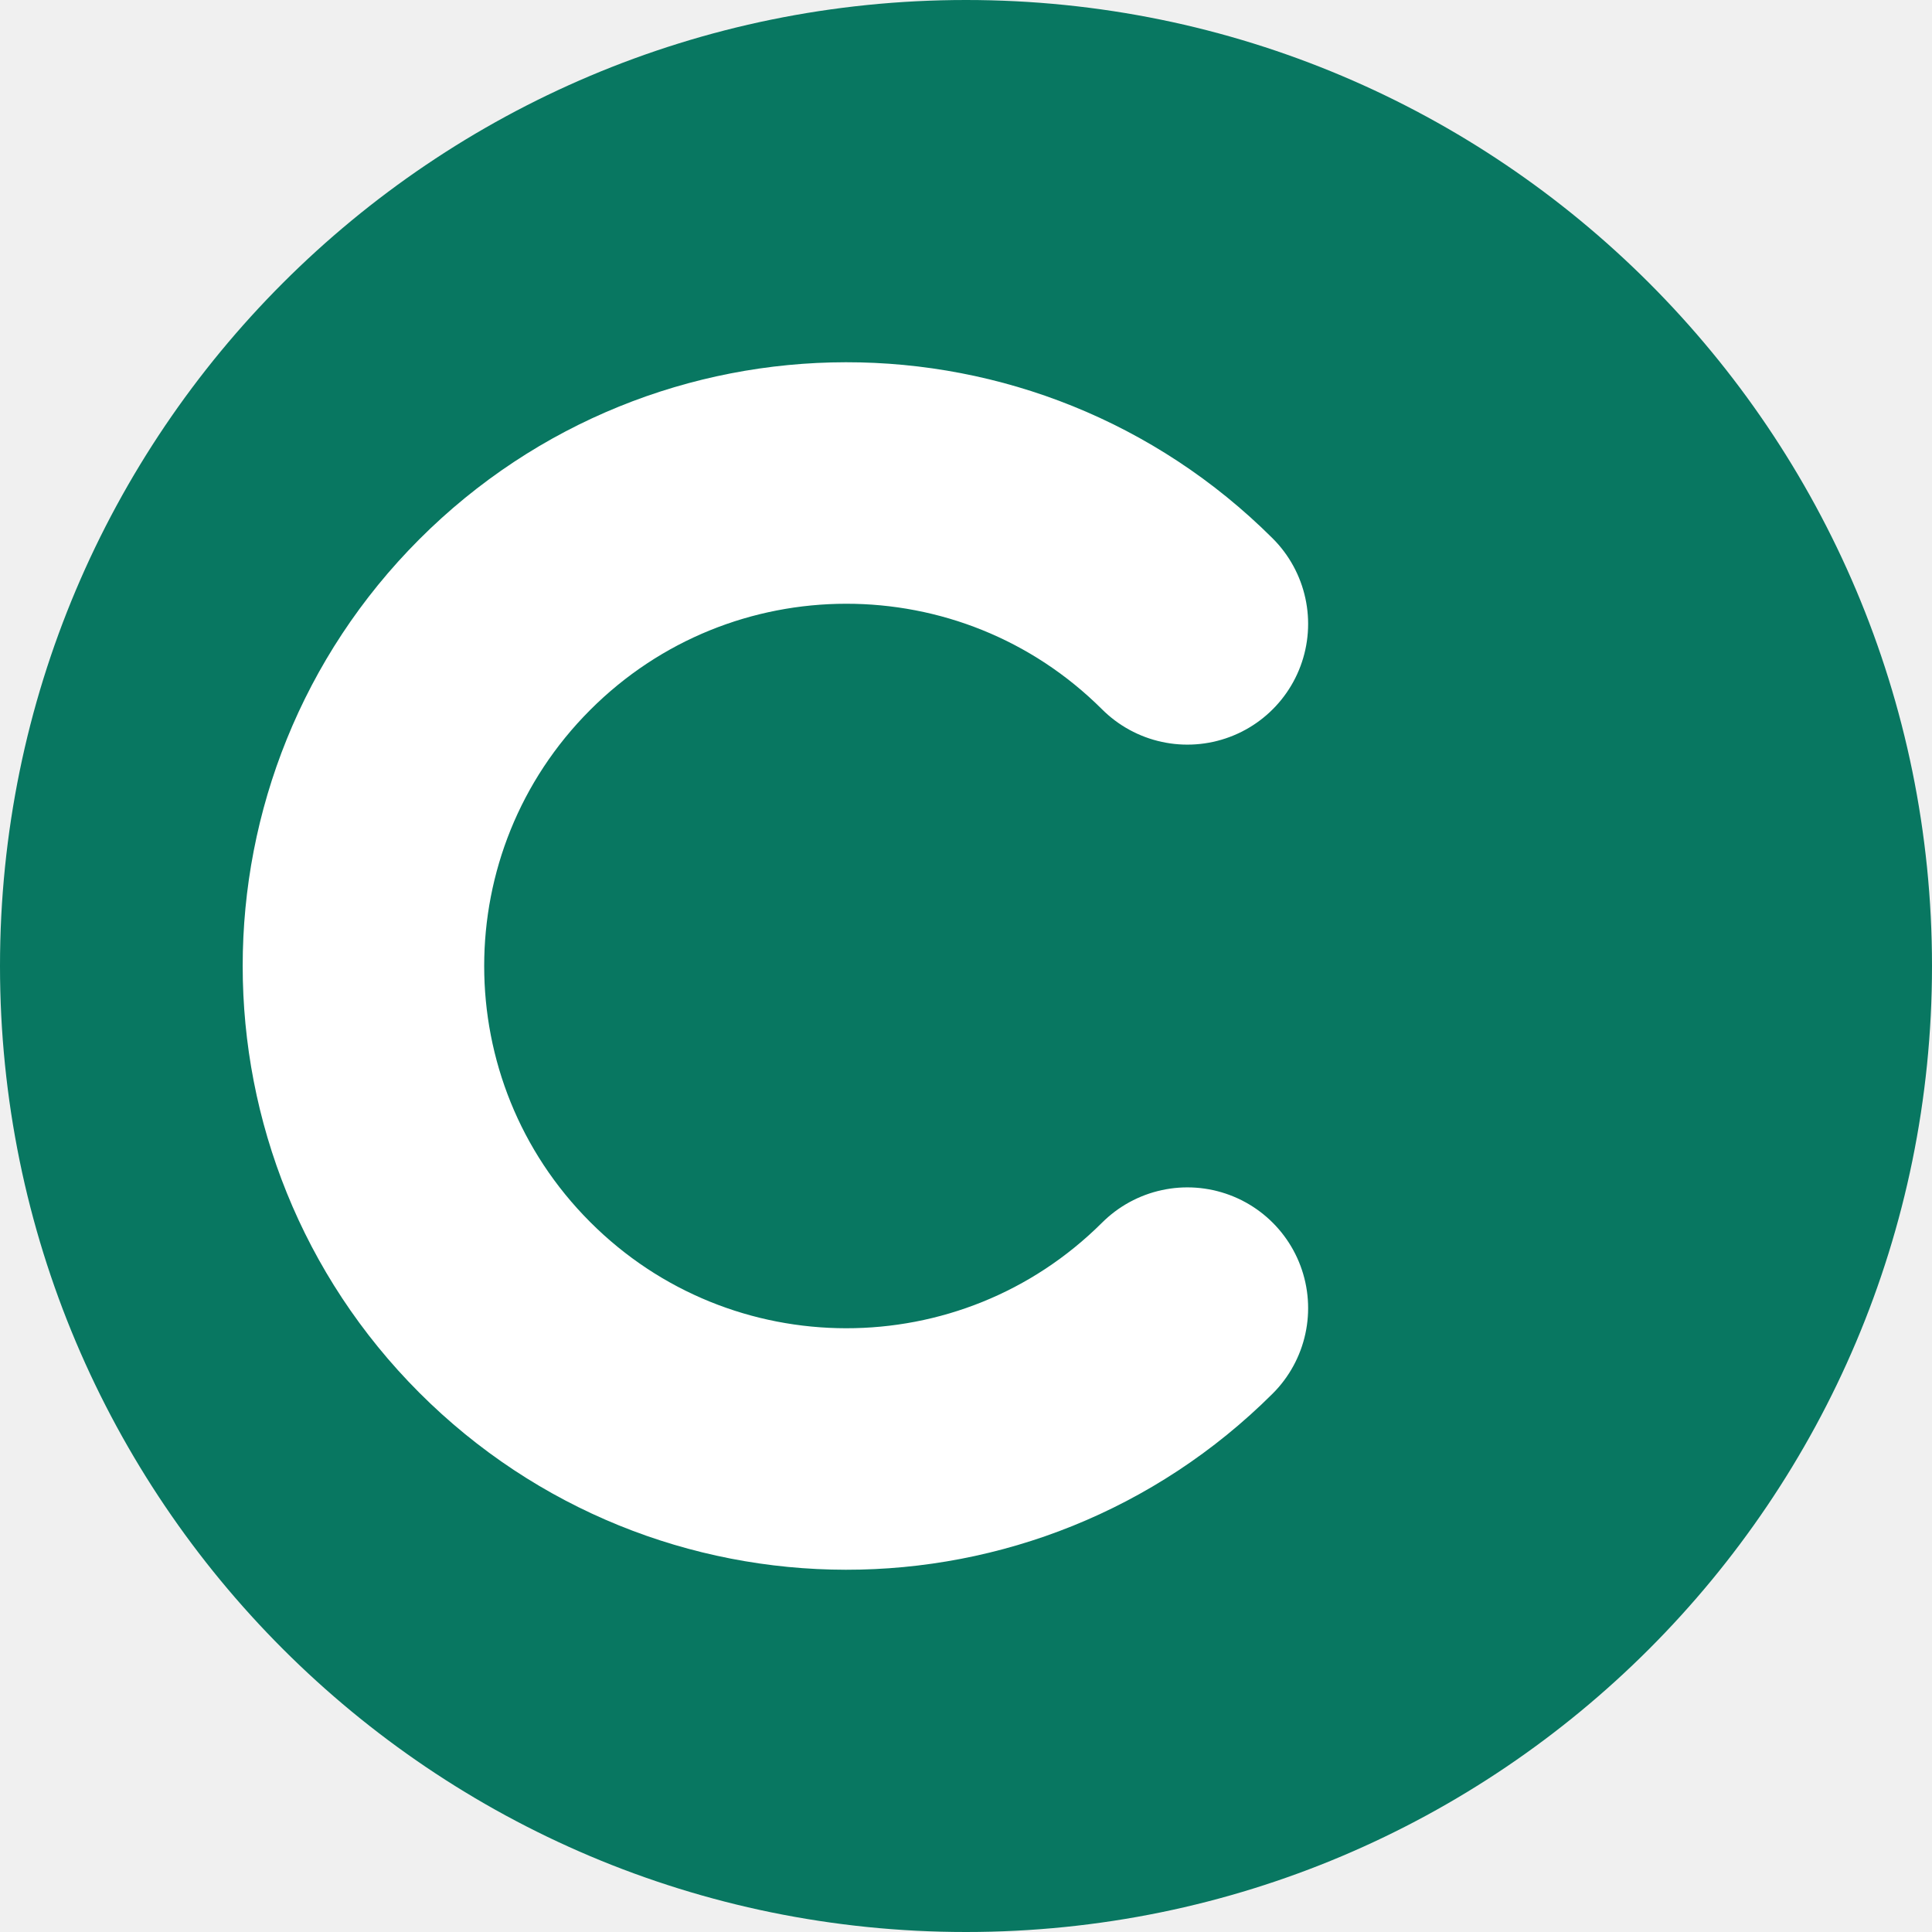
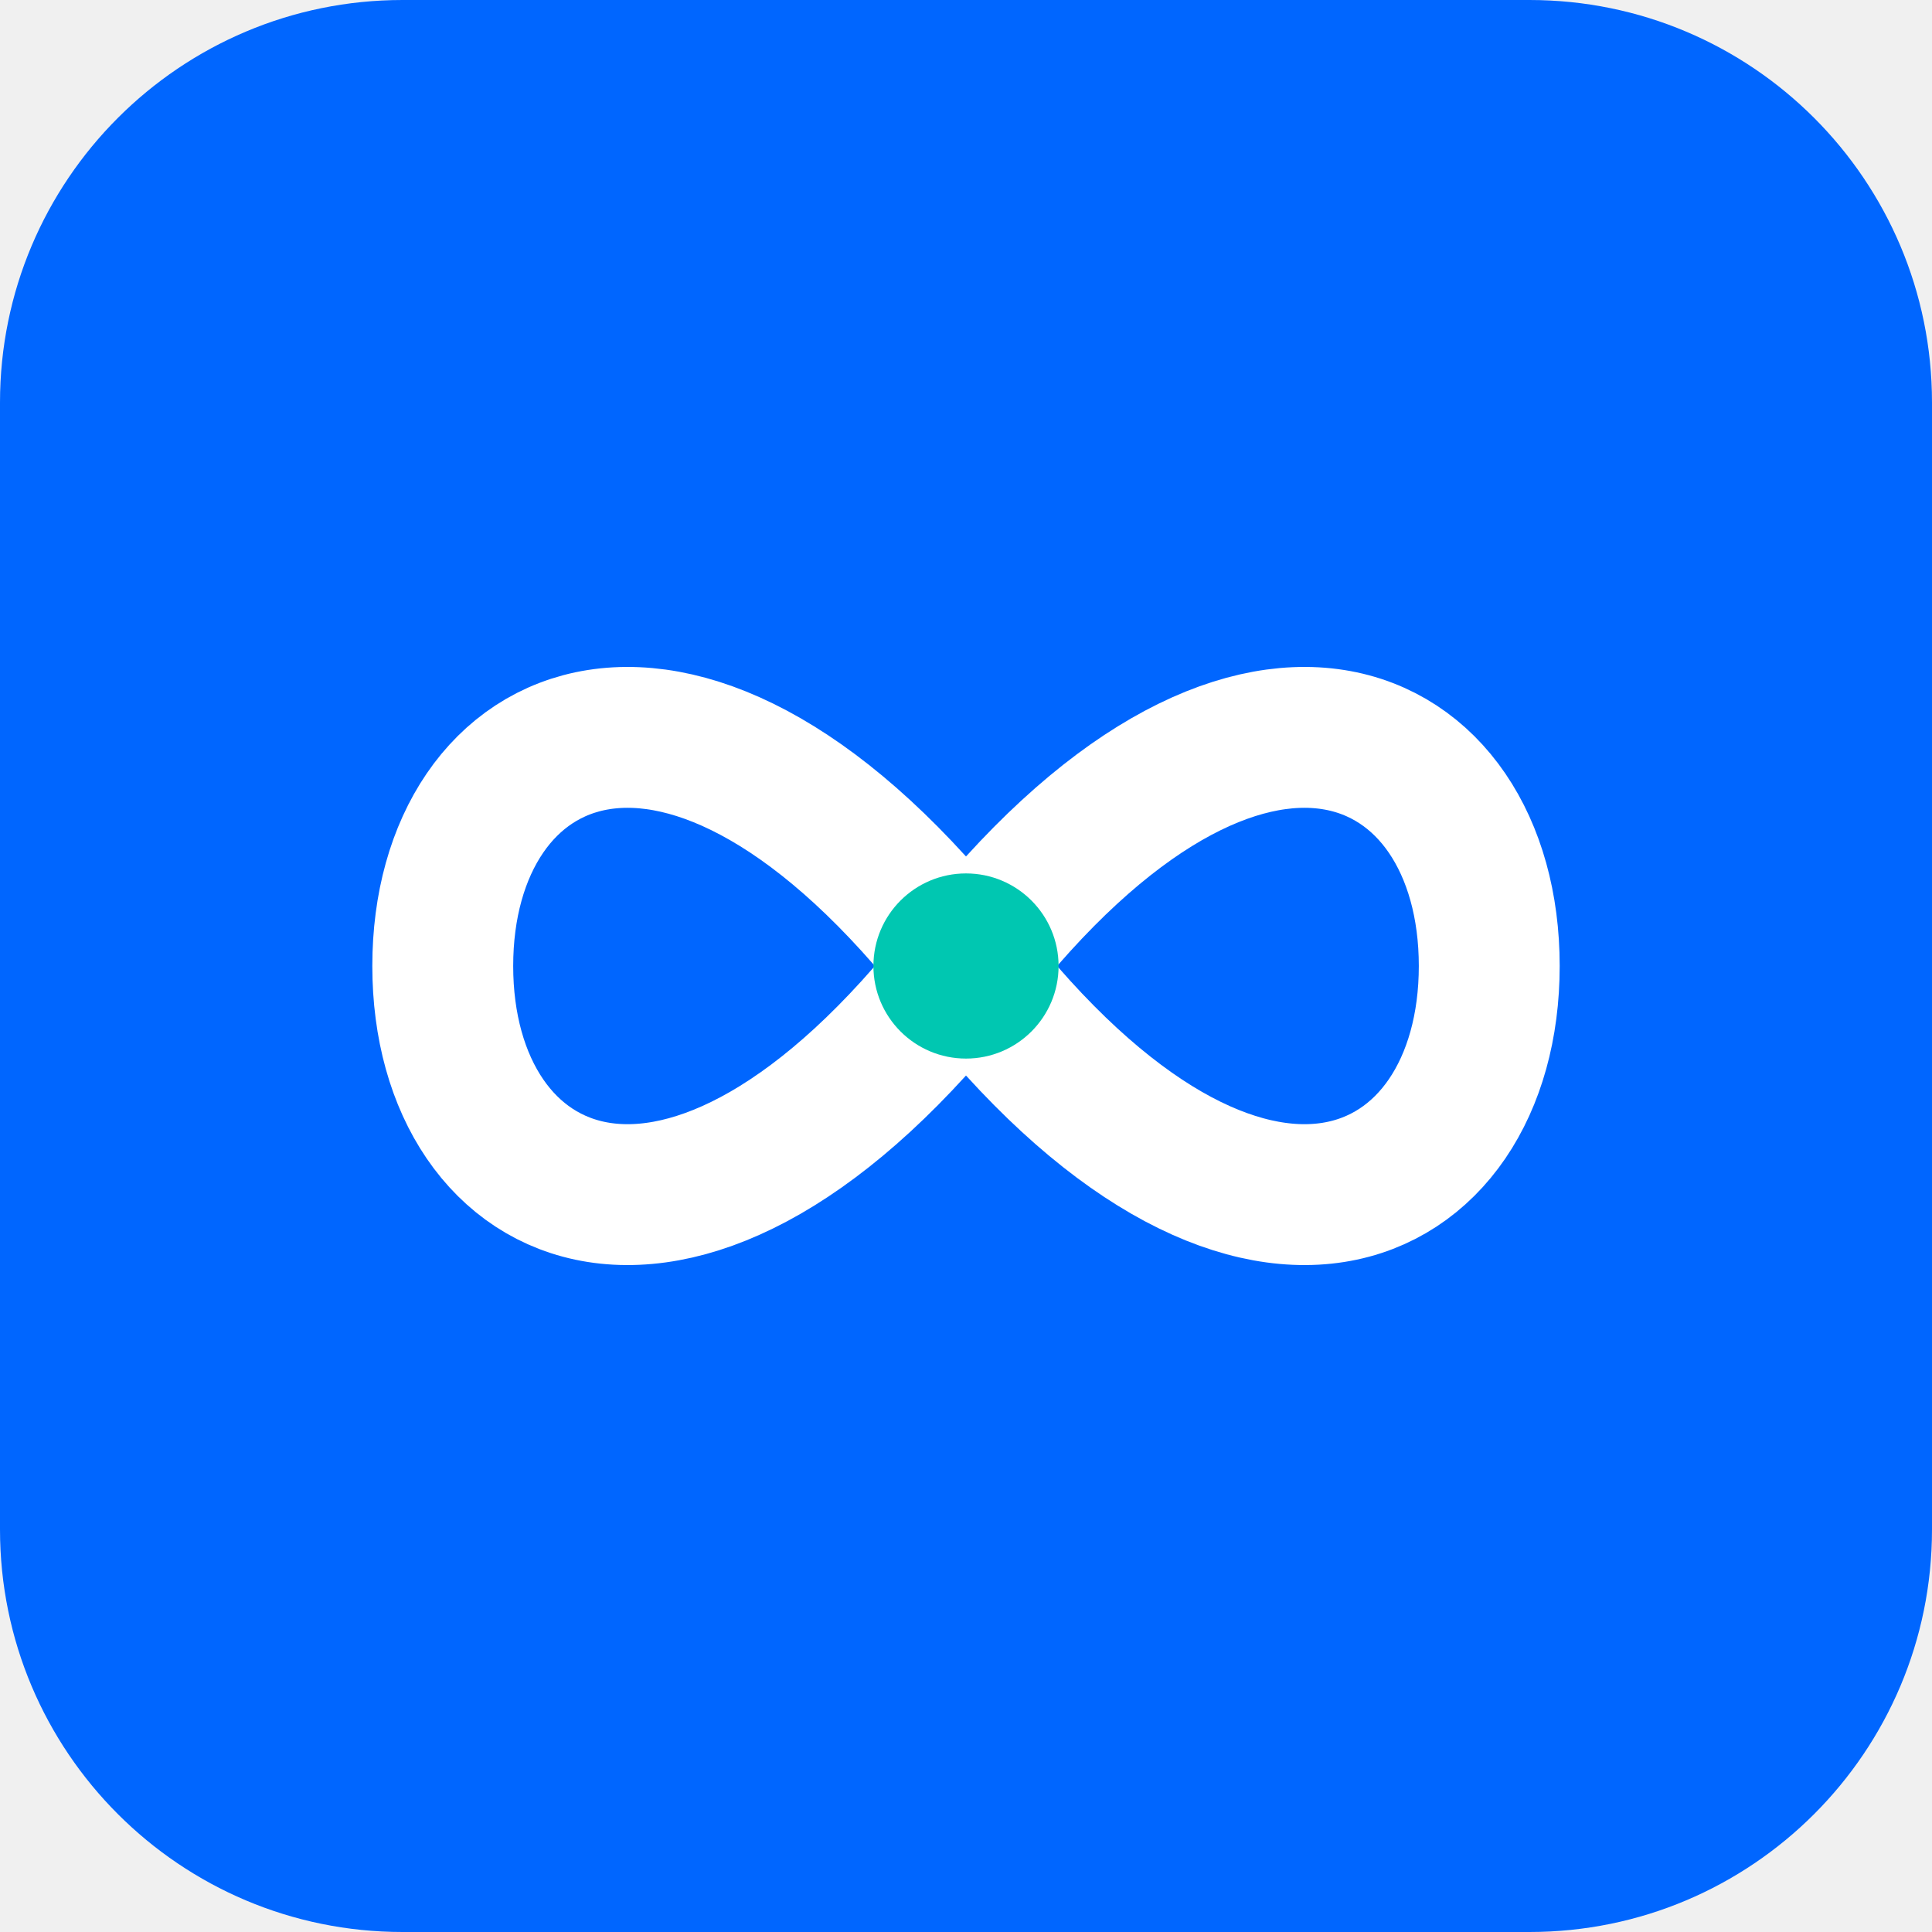
<svg xmlns="http://www.w3.org/2000/svg" viewBox="0 0 48 48">
-   <rect width="48" height="48" rx="24" fill="#087761" />
-   <path d="M29.5 15.5a12 12 0 1 0 0 17" fill="none" stroke="#fff" stroke-width="6" stroke-linecap="round" />
+   <rect width="48" height="48" rx="10" fill="#0066FF" />
+   <path d="M24 24c-7 9-13 6-13 0s6-9 13 0 13 6 13 0-6-9-13 0Z" fill="none" stroke="#fff" stroke-width="3.5" stroke-linecap="round" stroke-linejoin="round" />
+   <circle cx="24" cy="24" r="2.3" fill="#00C7B1" />
</svg>
